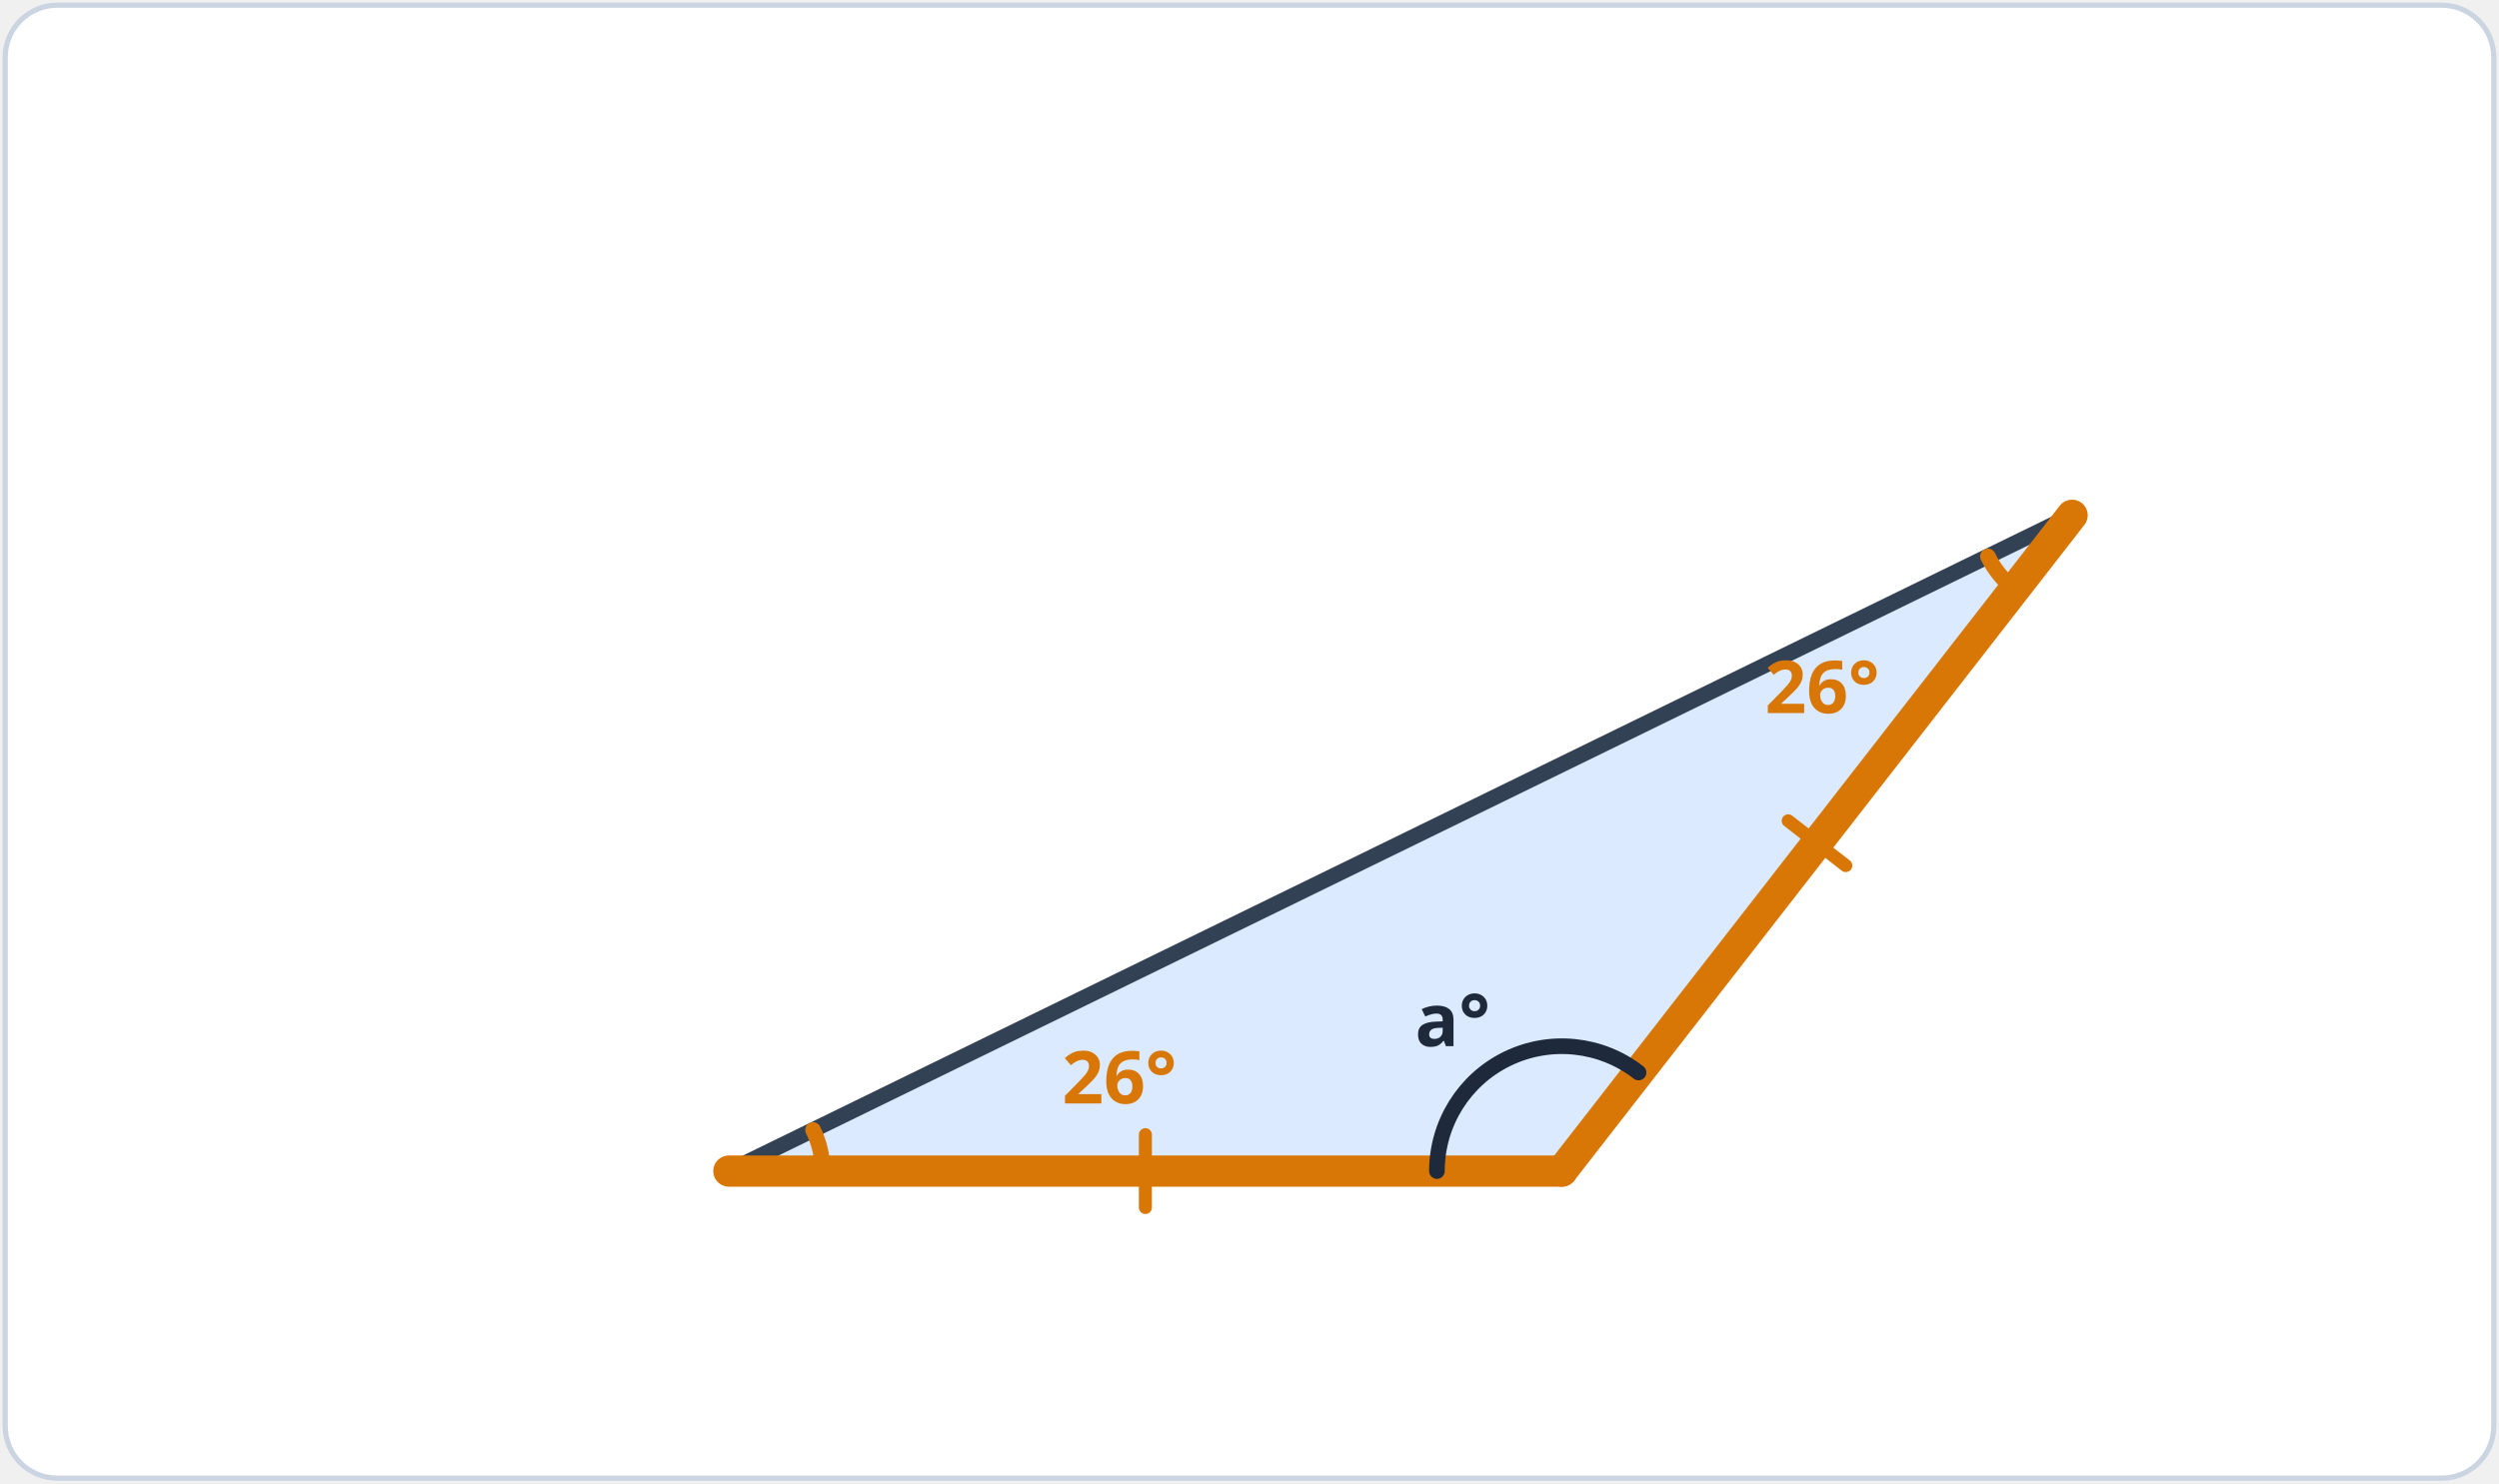
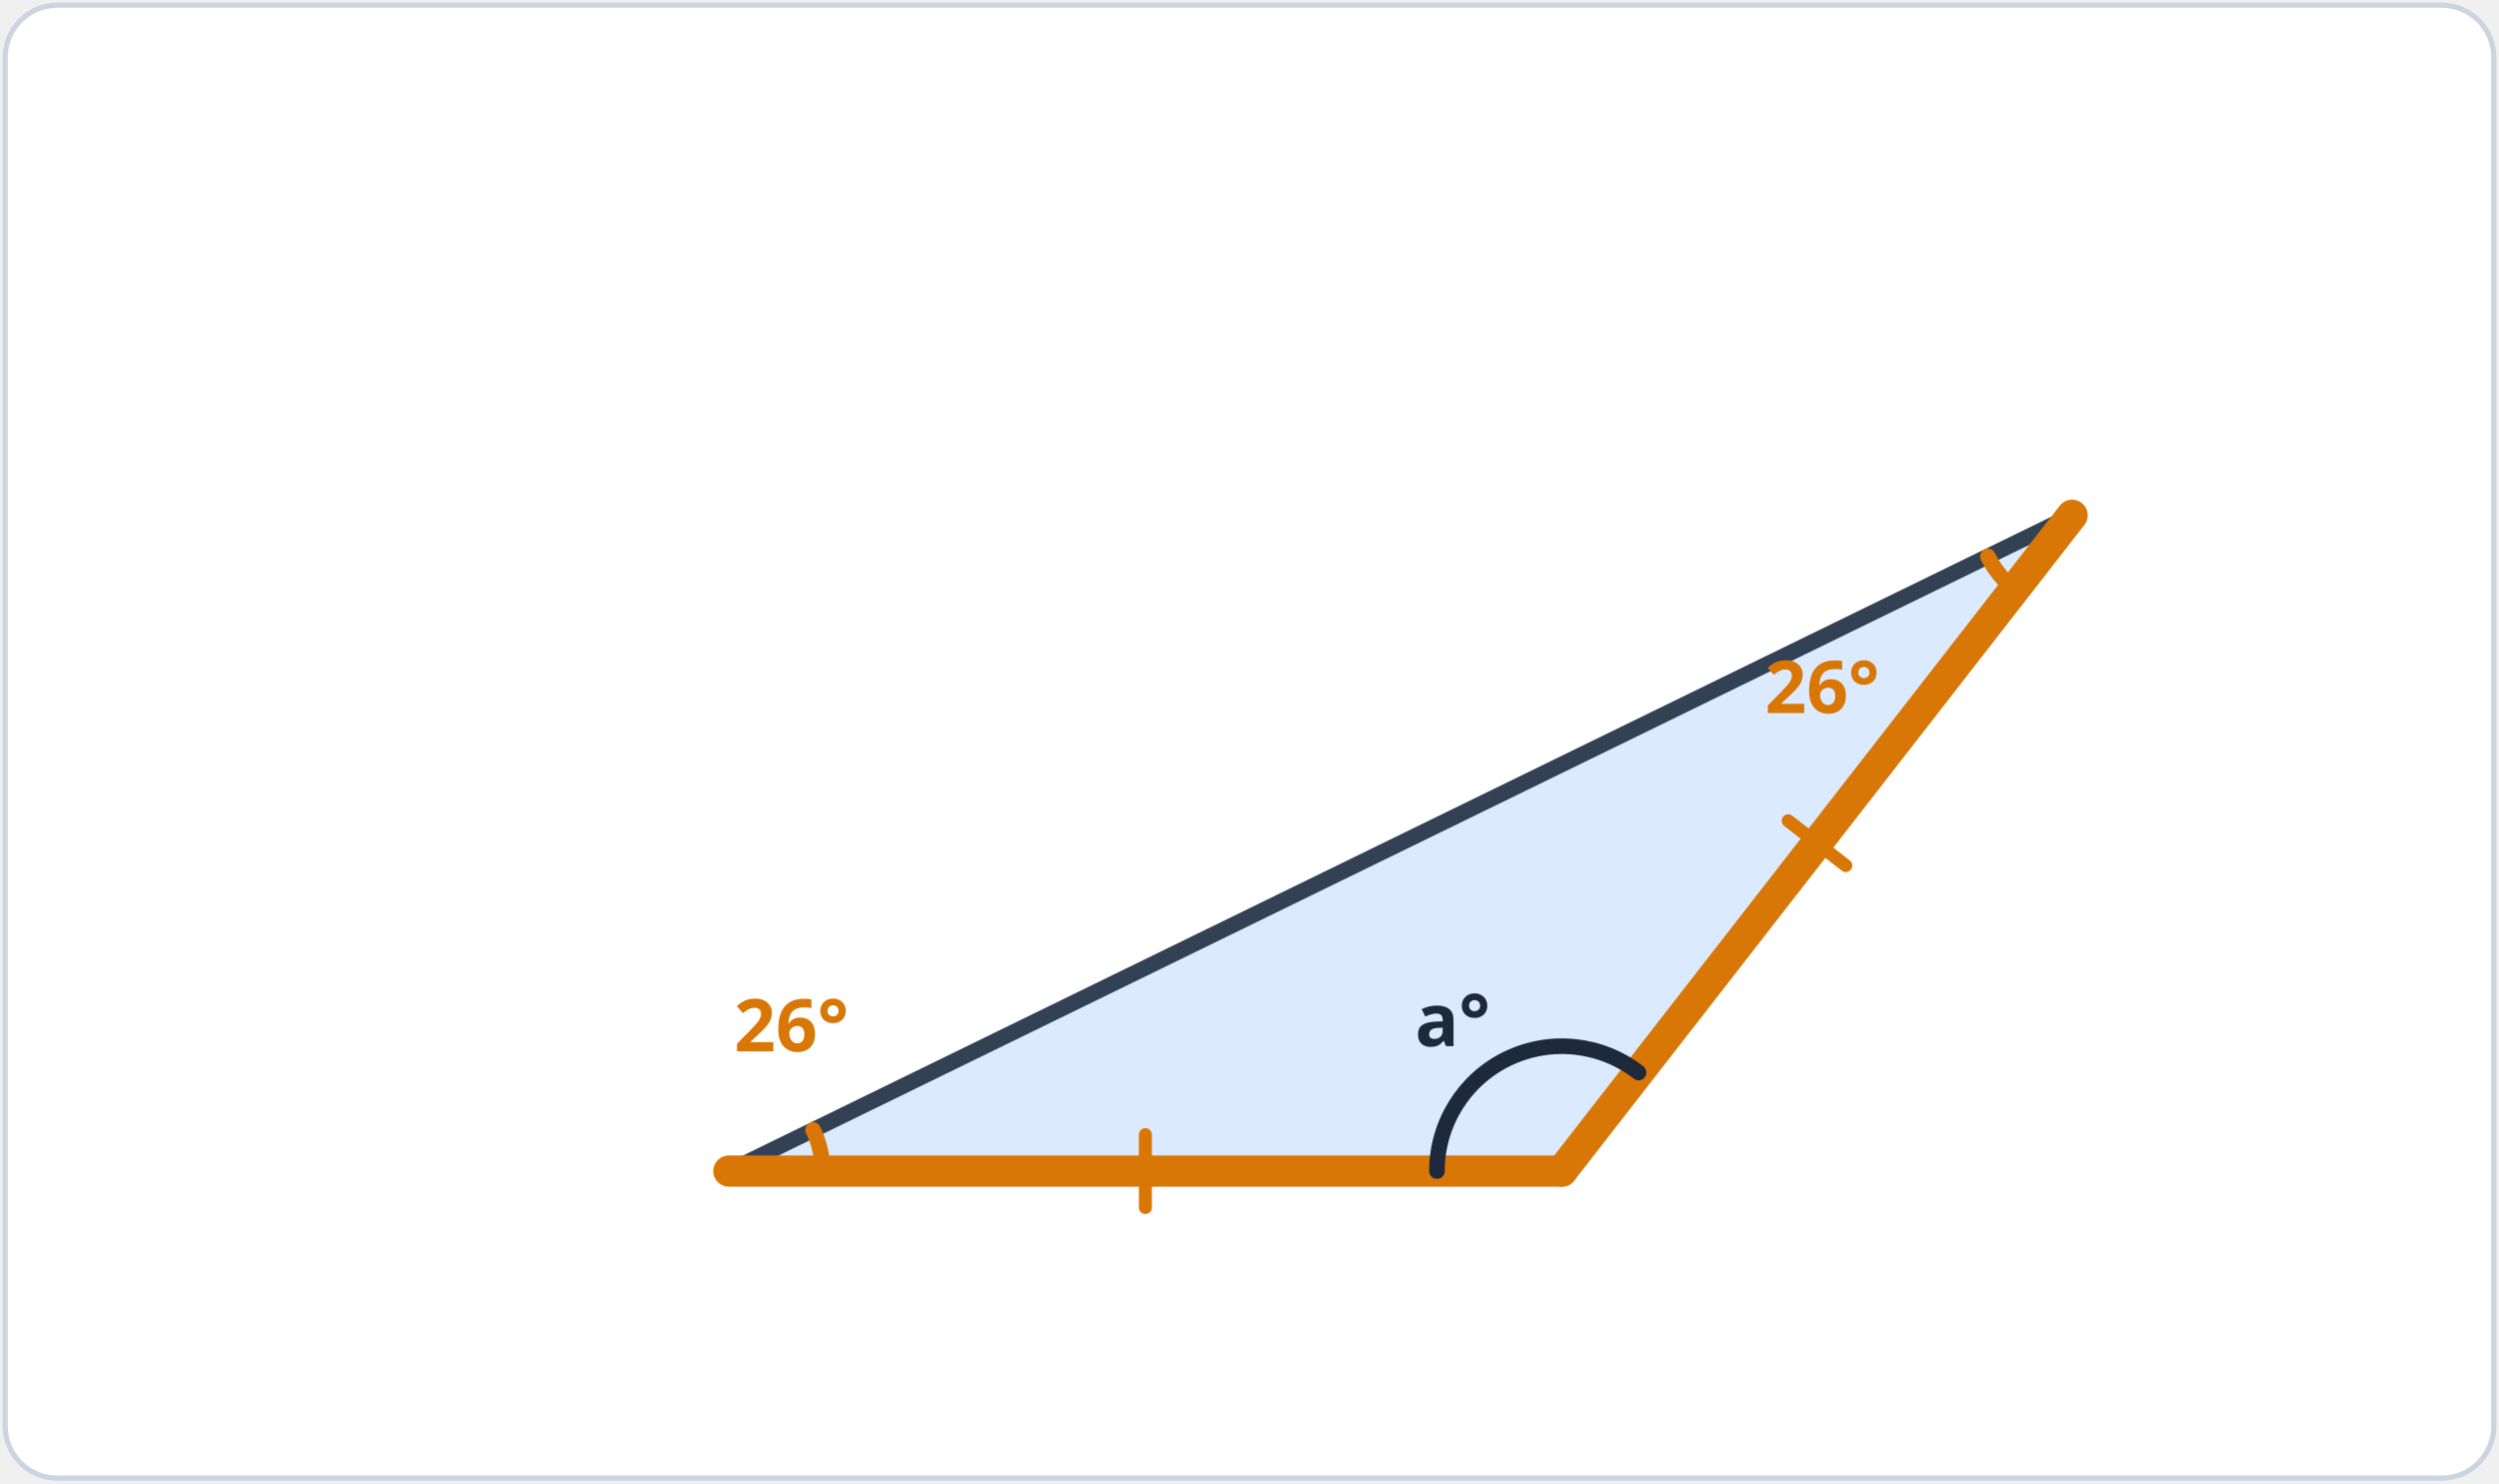
<svg xmlns="http://www.w3.org/2000/svg" width="480" height="285" viewBox="0 0 480 285" style="display:block;margin:10px auto;background:#fff">
  <rect x="1" y="1" width="478" height="283" rx="10" fill="#fff" stroke="#cbd5e1" />
  <polygon points="140.00,225.00 300.00,225.00 398.00,99.00" fill="#dbeafe" stroke="#334155" stroke-width="3" stroke-linejoin="round" />
  <line x1="140.00" y1="225.00" x2="300.00" y2="225.00" stroke="#d97706" stroke-width="6" stroke-linecap="round" />
  <line x1="300.00" y1="225.00" x2="398.00" y2="99.00" stroke="#d97706" stroke-width="6" stroke-linecap="round" />
  <line x1="220.00" y1="218.00" x2="220.00" y2="232.00" stroke="#d97706" stroke-width="2.5" stroke-linecap="round" />
  <line x1="343.47" y1="157.70" x2="354.53" y2="166.30" stroke="#d97706" stroke-width="2.5" stroke-linecap="round" />
  <path d="M156.17,217.10 A18,18 0 0 1 158.00,225.00" fill="none" stroke="#d97706" stroke-width="3" stroke-linecap="round" />
-   <text x="215.00" y="212.00" text-anchor="middle" font-family="system-ui,sans-serif" font-size="14" font-weight="650" fill="#d97706">26°</text>
+   <text x="152.00" y="202.00" text-anchor="middle" font-family="system-ui,sans-serif" font-size="14" font-weight="650" fill="#d97706">26°</text>
  <path d="M276.00,225.00 A24,24 0 0 1 314.73,206.06" fill="none" stroke="#1e293b" stroke-width="3" stroke-linecap="round" />
  <text x="279.00" y="201.00" text-anchor="middle" font-family="system-ui,sans-serif" font-size="14" font-weight="650" fill="#1e293b">a°</text>
  <path d="M386.95,113.21 A18,18 0 0 1 381.83,106.90" fill="none" stroke="#d97706" stroke-width="3" stroke-linecap="round" />
  <text x="350.00" y="137.00" text-anchor="middle" font-family="system-ui,sans-serif" font-size="14" font-weight="650" fill="#d97706">26°</text>
</svg>
